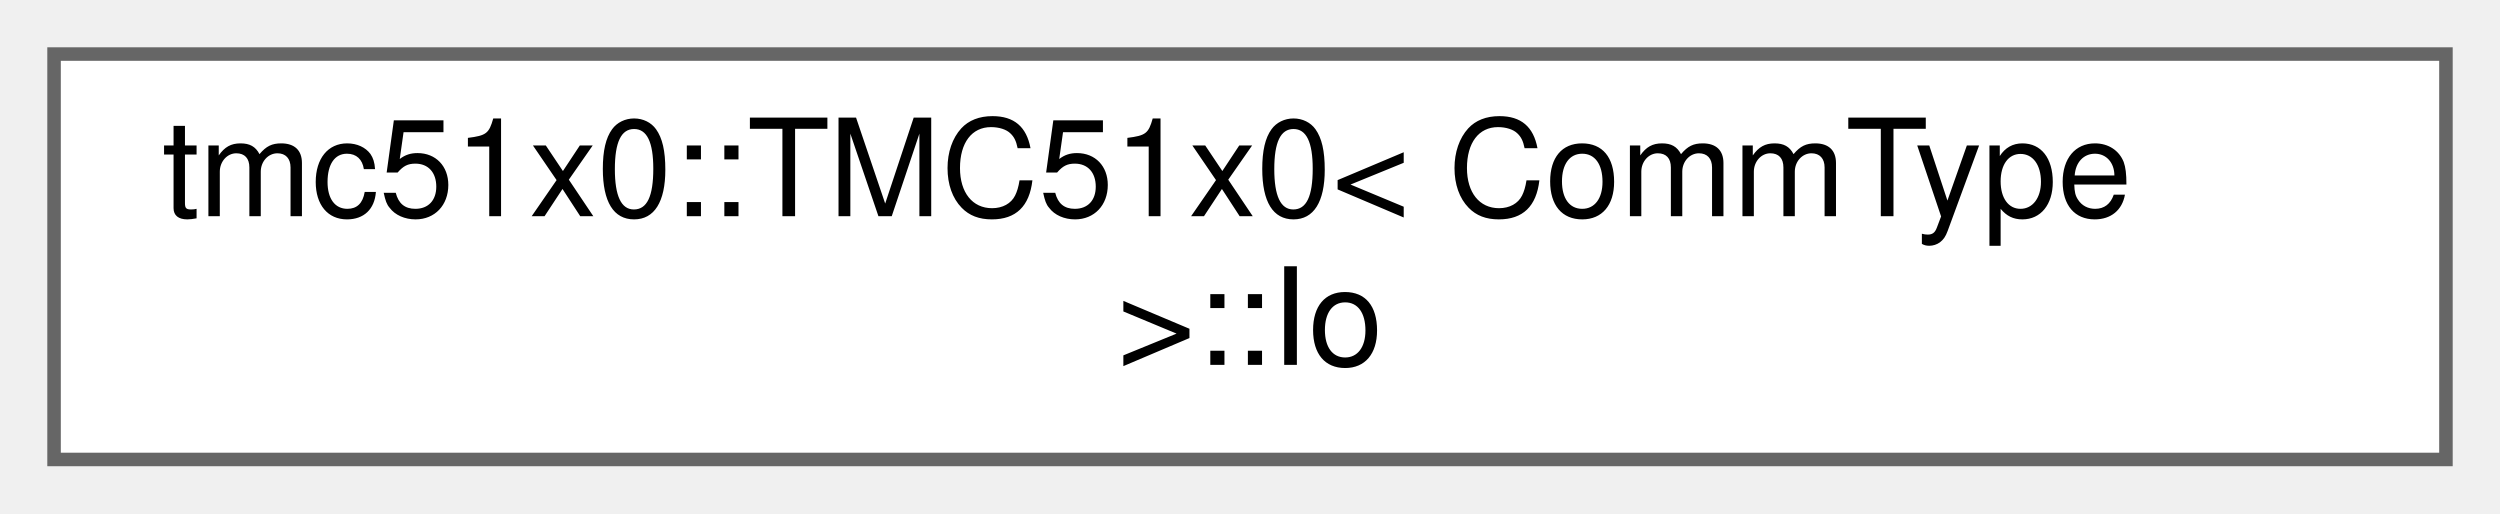
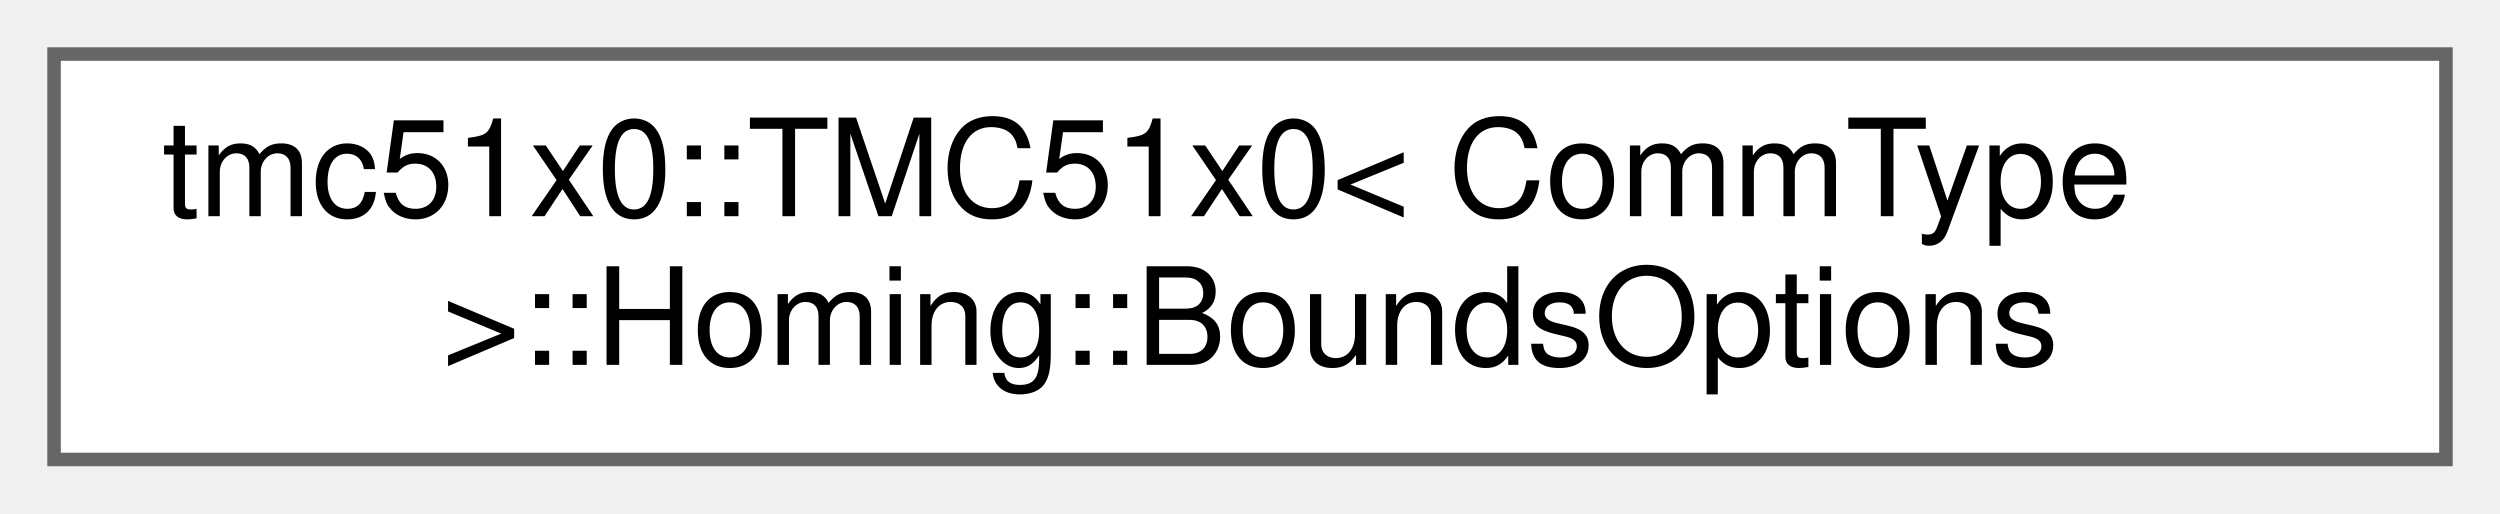
<svg xmlns="http://www.w3.org/2000/svg" xmlns:xlink="http://www.w3.org/1999/xlink" width="185pt" height="38pt" viewBox="0.00 0.00 185.00 38.00">
  <g id="graph0" class="graph" transform="scale(1 1) rotate(0) translate(4 34)">
    <g id="Node000000" class="node">
      <g id="a_Node000000">
-         <a xlink:href="structtmc51x0_1_1TMC51x0_1_1Io.html" target="_top" xlink:title="Chip IO / mode pins / IOIN helpers.">
+         <a xlink:href="structtmc51x0_1_1TMC51x0_1_1Homing_1_1BoundsOptions.html" target="_top" xlink:title=" ">
          <polygon fill="white" stroke="#666666" points="177,-30 0,-30 0,0 177,0 177,-30" />
          <text text-anchor="start" x="8" y="-18" font-family="Helvetica,sans-Serif" font-size="10.00">tmc51x0::TMC51x0&lt; CommType</text>
-           <text text-anchor="middle" x="88.5" y="-7" font-family="Helvetica,sans-Serif" font-size="10.00"> &gt;::Io</text>
+           <text text-anchor="middle" x="88.5" y="-7" font-family="Helvetica,sans-Serif" font-size="10.00"> &gt;::Homing::BoundsOptions</text>
        </a>
      </g>
    </g>
  </g>
</svg>
